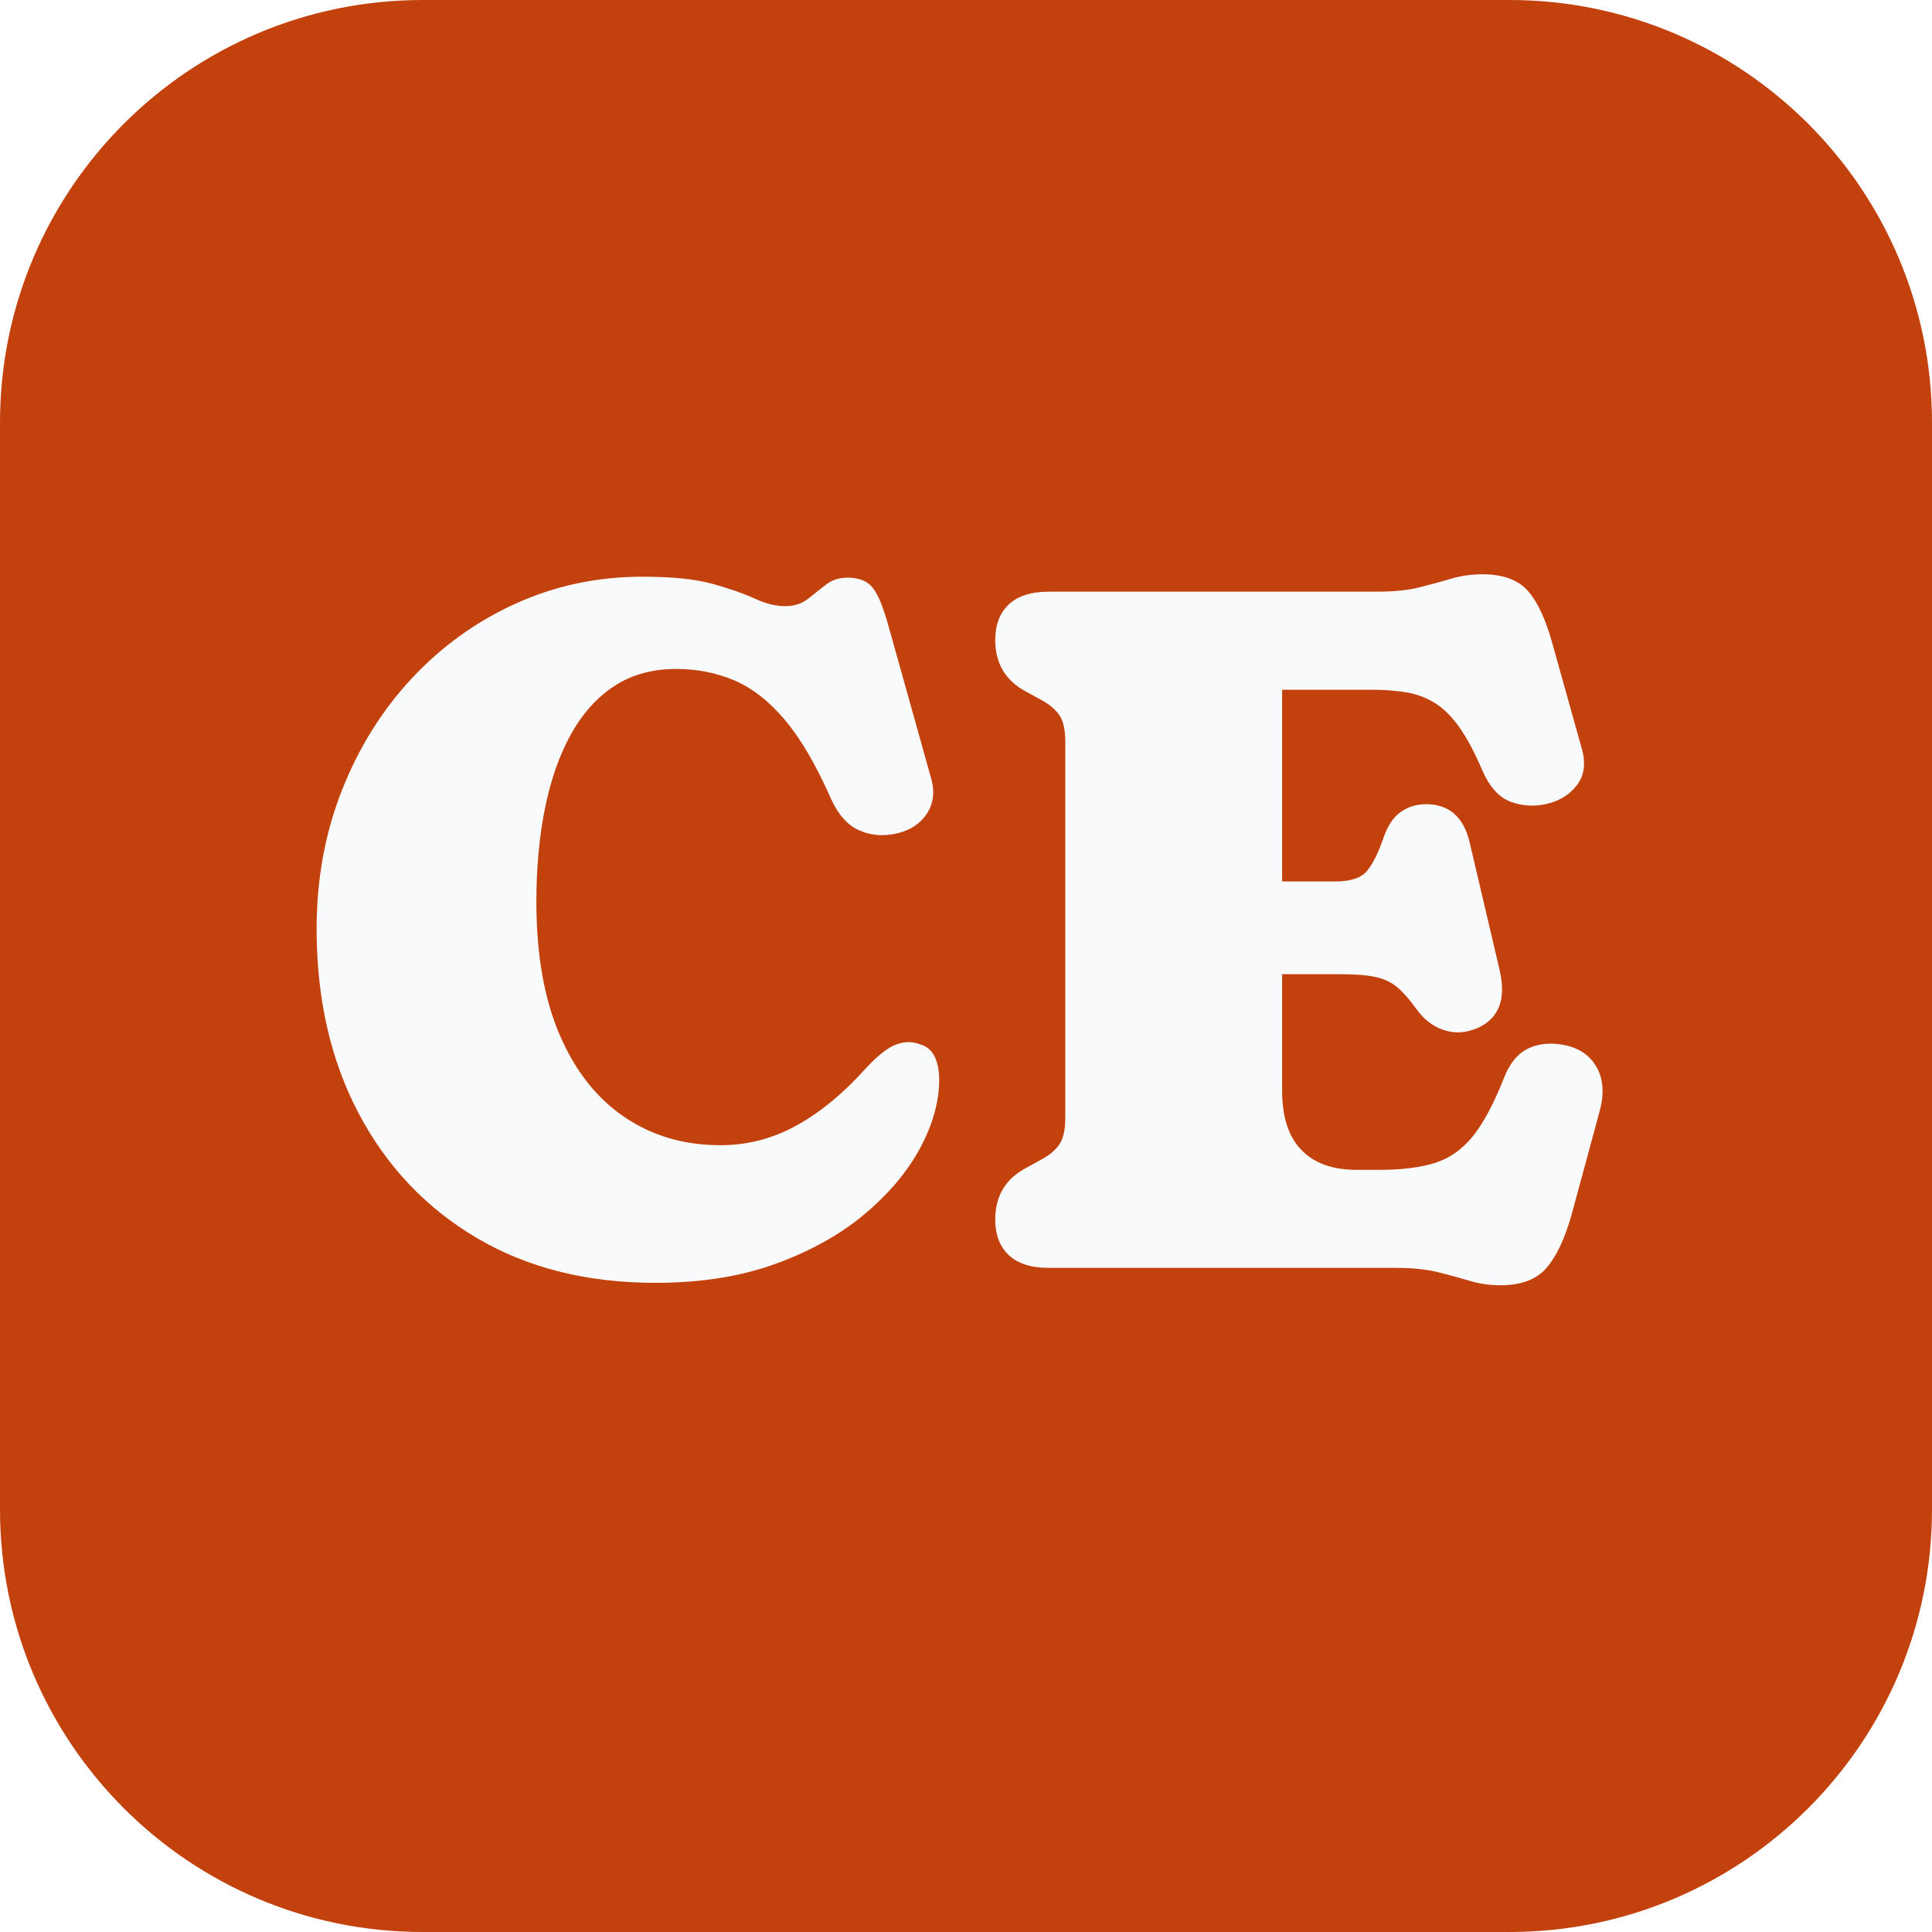
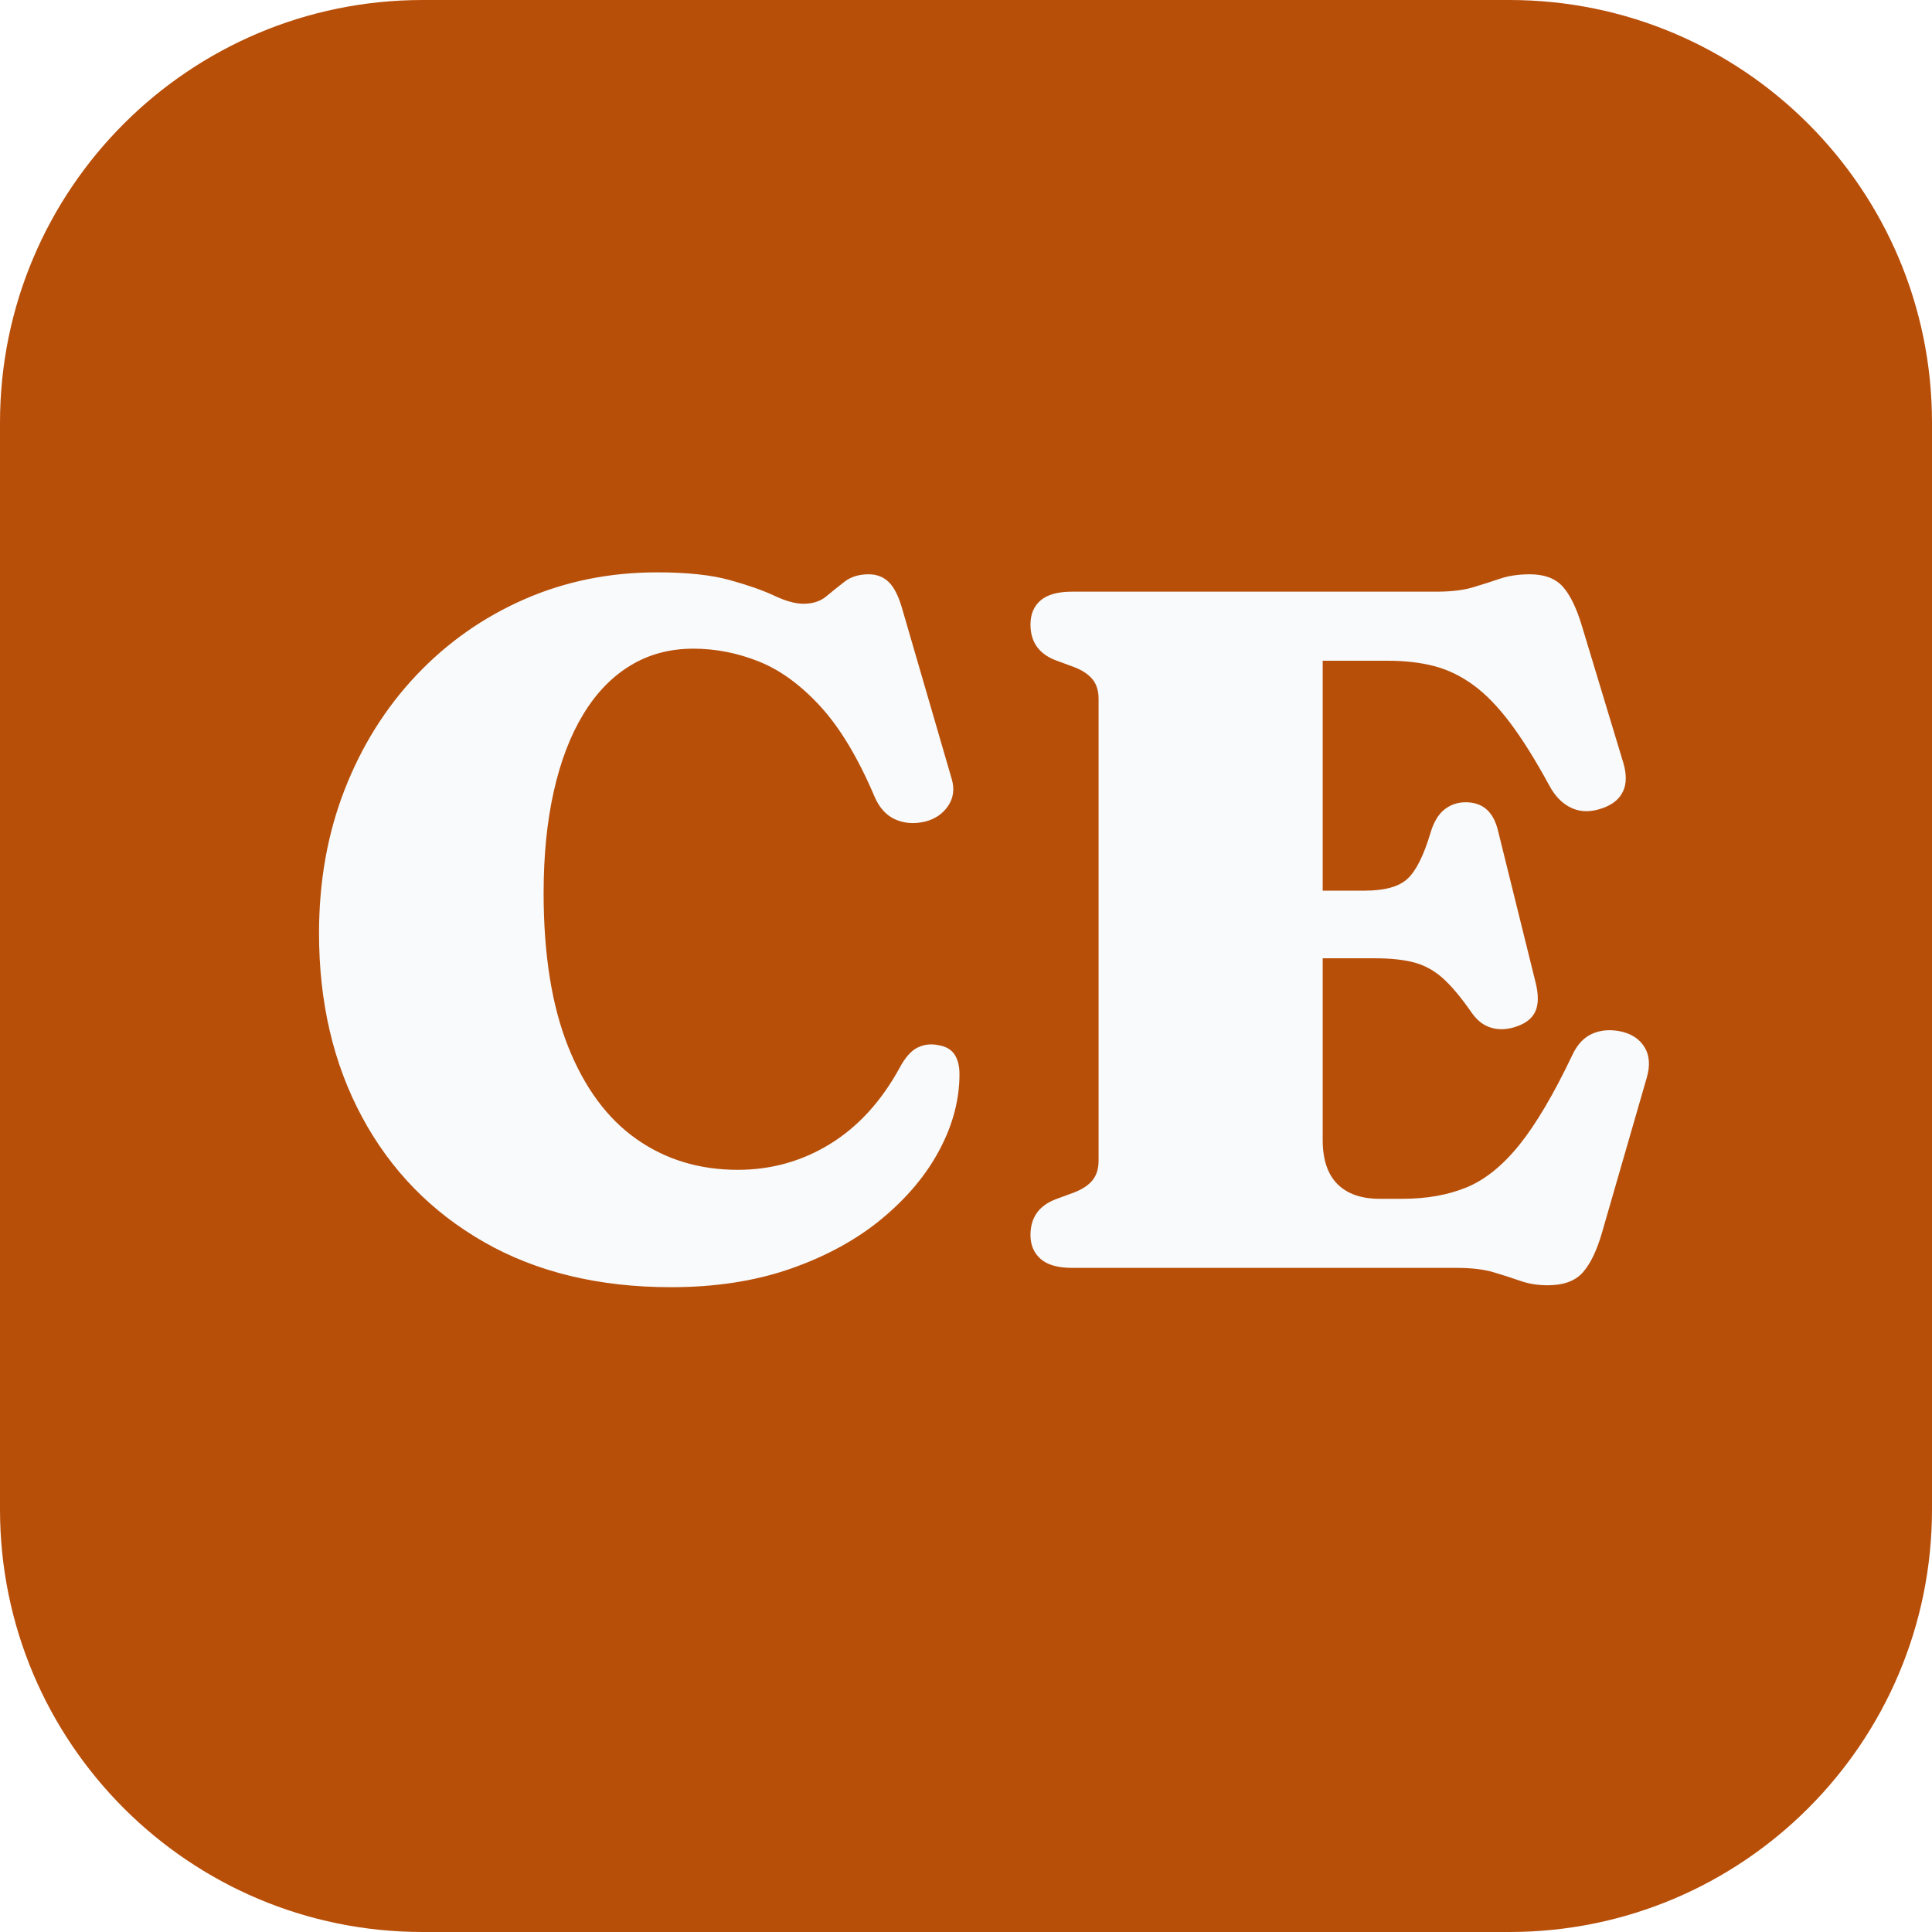
<svg xmlns="http://www.w3.org/2000/svg" viewBox="0 0 64 64" width="64" height="64">
-   <rect width="64" height="64" rx="14" fill="#c2410c" />
-   <g transform="translate(3.512, 0)">
-     <path fill="#f8fafc" d="M27.600 35.760L27.600 35.760Q27.600 36.848 26.976 38.016Q26.352 39.184 25.152 40.200Q23.952 41.216 22.208 41.856Q20.464 42.496 18.208 42.496L18.208 42.496Q14.800 42.496 12.280 41.008Q9.760 39.520 8.368 36.880Q6.976 34.240 6.976 30.768L6.976 30.768Q6.976 28.304 7.816 26.176Q8.656 24.048 10.136 22.464Q11.616 20.880 13.576 19.992Q15.536 19.104 17.776 19.104L17.776 19.104Q19.248 19.104 20.104 19.344Q20.960 19.584 21.496 19.832Q22.032 20.080 22.496 20.080L22.496 20.080Q22.944 20.080 23.248 19.840Q23.552 19.600 23.848 19.368Q24.144 19.136 24.560 19.136L24.560 19.136Q25.136 19.136 25.400 19.472Q25.664 19.808 25.920 20.736L25.920 20.736L27.344 25.824Q27.520 26.496 27.160 27Q26.800 27.504 26.080 27.632L26.080 27.632Q25.472 27.744 24.928 27.496Q24.384 27.248 24.032 26.496L24.032 26.496Q23.280 24.784 22.488 23.848Q21.696 22.912 20.808 22.536Q19.920 22.160 18.880 22.160L18.880 22.160Q17.712 22.160 16.848 22.720Q15.984 23.280 15.408 24.312Q14.832 25.344 14.544 26.760Q14.256 28.176 14.256 29.872L14.256 29.872Q14.256 32.480 15.024 34.272Q15.792 36.064 17.168 37Q18.544 37.936 20.352 37.936L20.352 37.936Q21.696 37.936 22.880 37.280Q24.064 36.624 25.168 35.392L25.168 35.392Q25.760 34.752 26.176 34.600Q26.592 34.448 26.960 34.592L26.960 34.592Q27.296 34.688 27.448 35Q27.600 35.312 27.600 35.760Z M35.552 32.272L35.552 29.200L40.704 29.200Q41.472 29.200 41.760 28.864Q42.048 28.528 42.304 27.792L42.304 27.792Q42.512 27.168 42.880 26.904Q43.248 26.640 43.728 26.640L43.728 26.640Q44.864 26.640 45.168 27.888L45.168 27.888L46.160 32.112Q46.352 32.928 46.112 33.424Q45.872 33.920 45.280 34.112L45.280 34.112Q44.768 34.288 44.264 34.104Q43.760 33.920 43.408 33.424L43.408 33.424Q43.072 32.960 42.784 32.712Q42.496 32.464 42.072 32.368Q41.648 32.272 40.896 32.272L40.896 32.272L35.552 32.272ZM29.456 21.200L29.456 21.200Q29.456 20.448 29.904 20.024Q30.352 19.600 31.232 19.600L31.232 19.600L42.096 19.600Q42.944 19.600 43.512 19.456Q44.080 19.312 44.568 19.168Q45.056 19.024 45.600 19.024L45.600 19.024Q46.608 19.024 47.096 19.568Q47.584 20.112 47.920 21.344L47.920 21.344L48.896 24.832Q49.088 25.536 48.720 26.016Q48.352 26.496 47.680 26.640L47.680 26.640Q47.072 26.768 46.512 26.552Q45.952 26.336 45.600 25.536L45.600 25.536Q45.216 24.640 44.840 24.104Q44.464 23.568 44.032 23.296Q43.600 23.024 43.080 22.936Q42.560 22.848 41.888 22.848L41.888 22.848L38.960 22.848L38.960 36.128Q38.960 37.440 39.600 38.096Q40.240 38.752 41.408 38.752L41.408 38.752L42.192 38.752Q43.280 38.752 44.008 38.528Q44.736 38.304 45.264 37.656Q45.792 37.008 46.288 35.760L46.288 35.760Q46.576 34.992 47.104 34.736Q47.632 34.480 48.336 34.624L48.336 34.624Q49.072 34.784 49.392 35.376Q49.712 35.968 49.472 36.832L49.472 36.832L48.544 40.256Q48.208 41.440 47.712 42.008Q47.216 42.576 46.192 42.576L46.192 42.576Q45.664 42.576 45.184 42.432Q44.704 42.288 44.128 42.144Q43.552 42 42.720 42L42.720 42L31.232 42Q30.352 42 29.904 41.576Q29.456 41.152 29.456 40.400L29.456 40.400Q29.456 39.232 30.480 38.688L30.480 38.688L30.976 38.416Q31.392 38.192 31.584 37.904Q31.776 37.616 31.776 37.040L31.776 37.040L31.776 24.560Q31.776 23.984 31.584 23.696Q31.392 23.408 30.976 23.184L30.976 23.184L30.480 22.912Q29.456 22.368 29.456 21.200Z" />
+   <rect width="64" height="64" rx="14" fill="#b84f09" />
+   <g transform="translate(3.048, 0)">
+     <path fill="#f8fafc" d="M28.736 35.584L28.736 35.584Q28.736 36.848 28.072 38.096Q27.408 39.344 26.160 40.376Q24.912 41.408 23.152 42.024Q21.392 42.640 19.184 42.640L19.184 42.640Q15.600 42.640 12.984 41.144Q10.368 39.648 8.944 37Q7.520 34.352 7.520 30.912L7.520 30.912Q7.520 28.336 8.368 26.160Q9.216 23.984 10.744 22.368Q12.272 20.752 14.312 19.856Q16.352 18.960 18.720 18.960L18.720 18.960Q20.208 18.960 21.128 19.216Q22.048 19.472 22.608 19.736Q23.168 20 23.568 20L23.568 20Q24.032 20 24.328 19.752Q24.624 19.504 24.936 19.264Q25.248 19.024 25.728 19.024L25.728 19.024Q26.128 19.024 26.392 19.280Q26.656 19.536 26.832 20.144L26.832 20.144L28.480 25.808Q28.624 26.304 28.360 26.696Q28.096 27.088 27.600 27.216L27.600 27.216Q27.056 27.344 26.608 27.144Q26.160 26.944 25.920 26.384L25.920 26.384Q25.104 24.464 24.128 23.400Q23.152 22.336 22.088 21.912Q21.024 21.488 19.920 21.488L19.920 21.488Q18.752 21.488 17.832 22.048Q16.912 22.608 16.272 23.664Q15.632 24.720 15.296 26.216Q14.960 27.712 14.960 29.584L14.960 29.584Q14.960 32.640 15.776 34.680Q16.592 36.720 18.040 37.736Q19.488 38.752 21.392 38.752L21.392 38.752Q23.056 38.752 24.448 37.896Q25.840 37.040 26.752 35.376L26.752 35.376Q27.024 34.864 27.344 34.704Q27.664 34.544 28.048 34.624L28.048 34.624Q28.416 34.688 28.576 34.936Q28.736 35.184 28.736 35.584Z M37.952 31.744L37.952 29.504L42.160 29.504Q43.152 29.504 43.576 29.112Q44 28.720 44.336 27.600L44.336 27.600Q44.496 27.056 44.800 26.816Q45.104 26.576 45.504 26.576L45.504 26.576Q46.352 26.576 46.576 27.520L46.576 27.520L47.824 32.560Q47.968 33.152 47.816 33.496Q47.664 33.840 47.200 34L47.200 34Q46.752 34.160 46.360 34.048Q45.968 33.936 45.696 33.536L45.696 33.536Q45.184 32.800 44.760 32.416Q44.336 32.032 43.816 31.888Q43.296 31.744 42.464 31.744L42.464 31.744L37.952 31.744ZM31.088 20.688L31.088 20.688Q31.088 20.176 31.424 19.888Q31.760 19.600 32.464 19.600L32.464 19.600L44.528 19.600Q45.264 19.600 45.744 19.456Q46.224 19.312 46.648 19.168Q47.072 19.024 47.632 19.024L47.632 19.024Q48.352 19.024 48.720 19.432Q49.088 19.840 49.360 20.752L49.360 20.752L50.720 25.248Q50.896 25.824 50.720 26.208Q50.544 26.592 50.048 26.768L50.048 26.768Q49.472 26.976 49.016 26.768Q48.560 26.560 48.272 26.016L48.272 26.016Q47.584 24.752 46.976 23.944Q46.368 23.136 45.752 22.688Q45.136 22.240 44.456 22.064Q43.776 21.888 42.928 21.888L42.928 21.888L40.768 21.888L40.768 37.760Q40.768 38.736 41.256 39.224Q41.744 39.712 42.656 39.712L42.656 39.712L43.408 39.712Q44.608 39.712 45.528 39.336Q46.448 38.960 47.280 37.928Q48.112 36.896 49.040 34.944L49.040 34.944Q49.280 34.432 49.688 34.248Q50.096 34.064 50.608 34.160L50.608 34.160Q51.168 34.272 51.424 34.680Q51.680 35.088 51.504 35.696L51.504 35.696L50.016 40.848Q49.760 41.728 49.384 42.152Q49.008 42.576 48.224 42.576L48.224 42.576Q47.728 42.576 47.320 42.432Q46.912 42.288 46.424 42.144Q45.936 42 45.200 42L45.200 42L32.464 42Q31.760 42 31.424 41.704Q31.088 41.408 31.088 40.912L31.088 40.912Q31.088 40.048 31.920 39.728L31.920 39.728L32.528 39.504Q32.944 39.344 33.144 39.096Q33.344 38.848 33.344 38.448L33.344 38.448L33.344 23.152Q33.344 22.752 33.144 22.504Q32.944 22.256 32.528 22.096L32.528 22.096L31.920 21.872Q31.088 21.552 31.088 20.688Z" />
  </g>
</svg>
